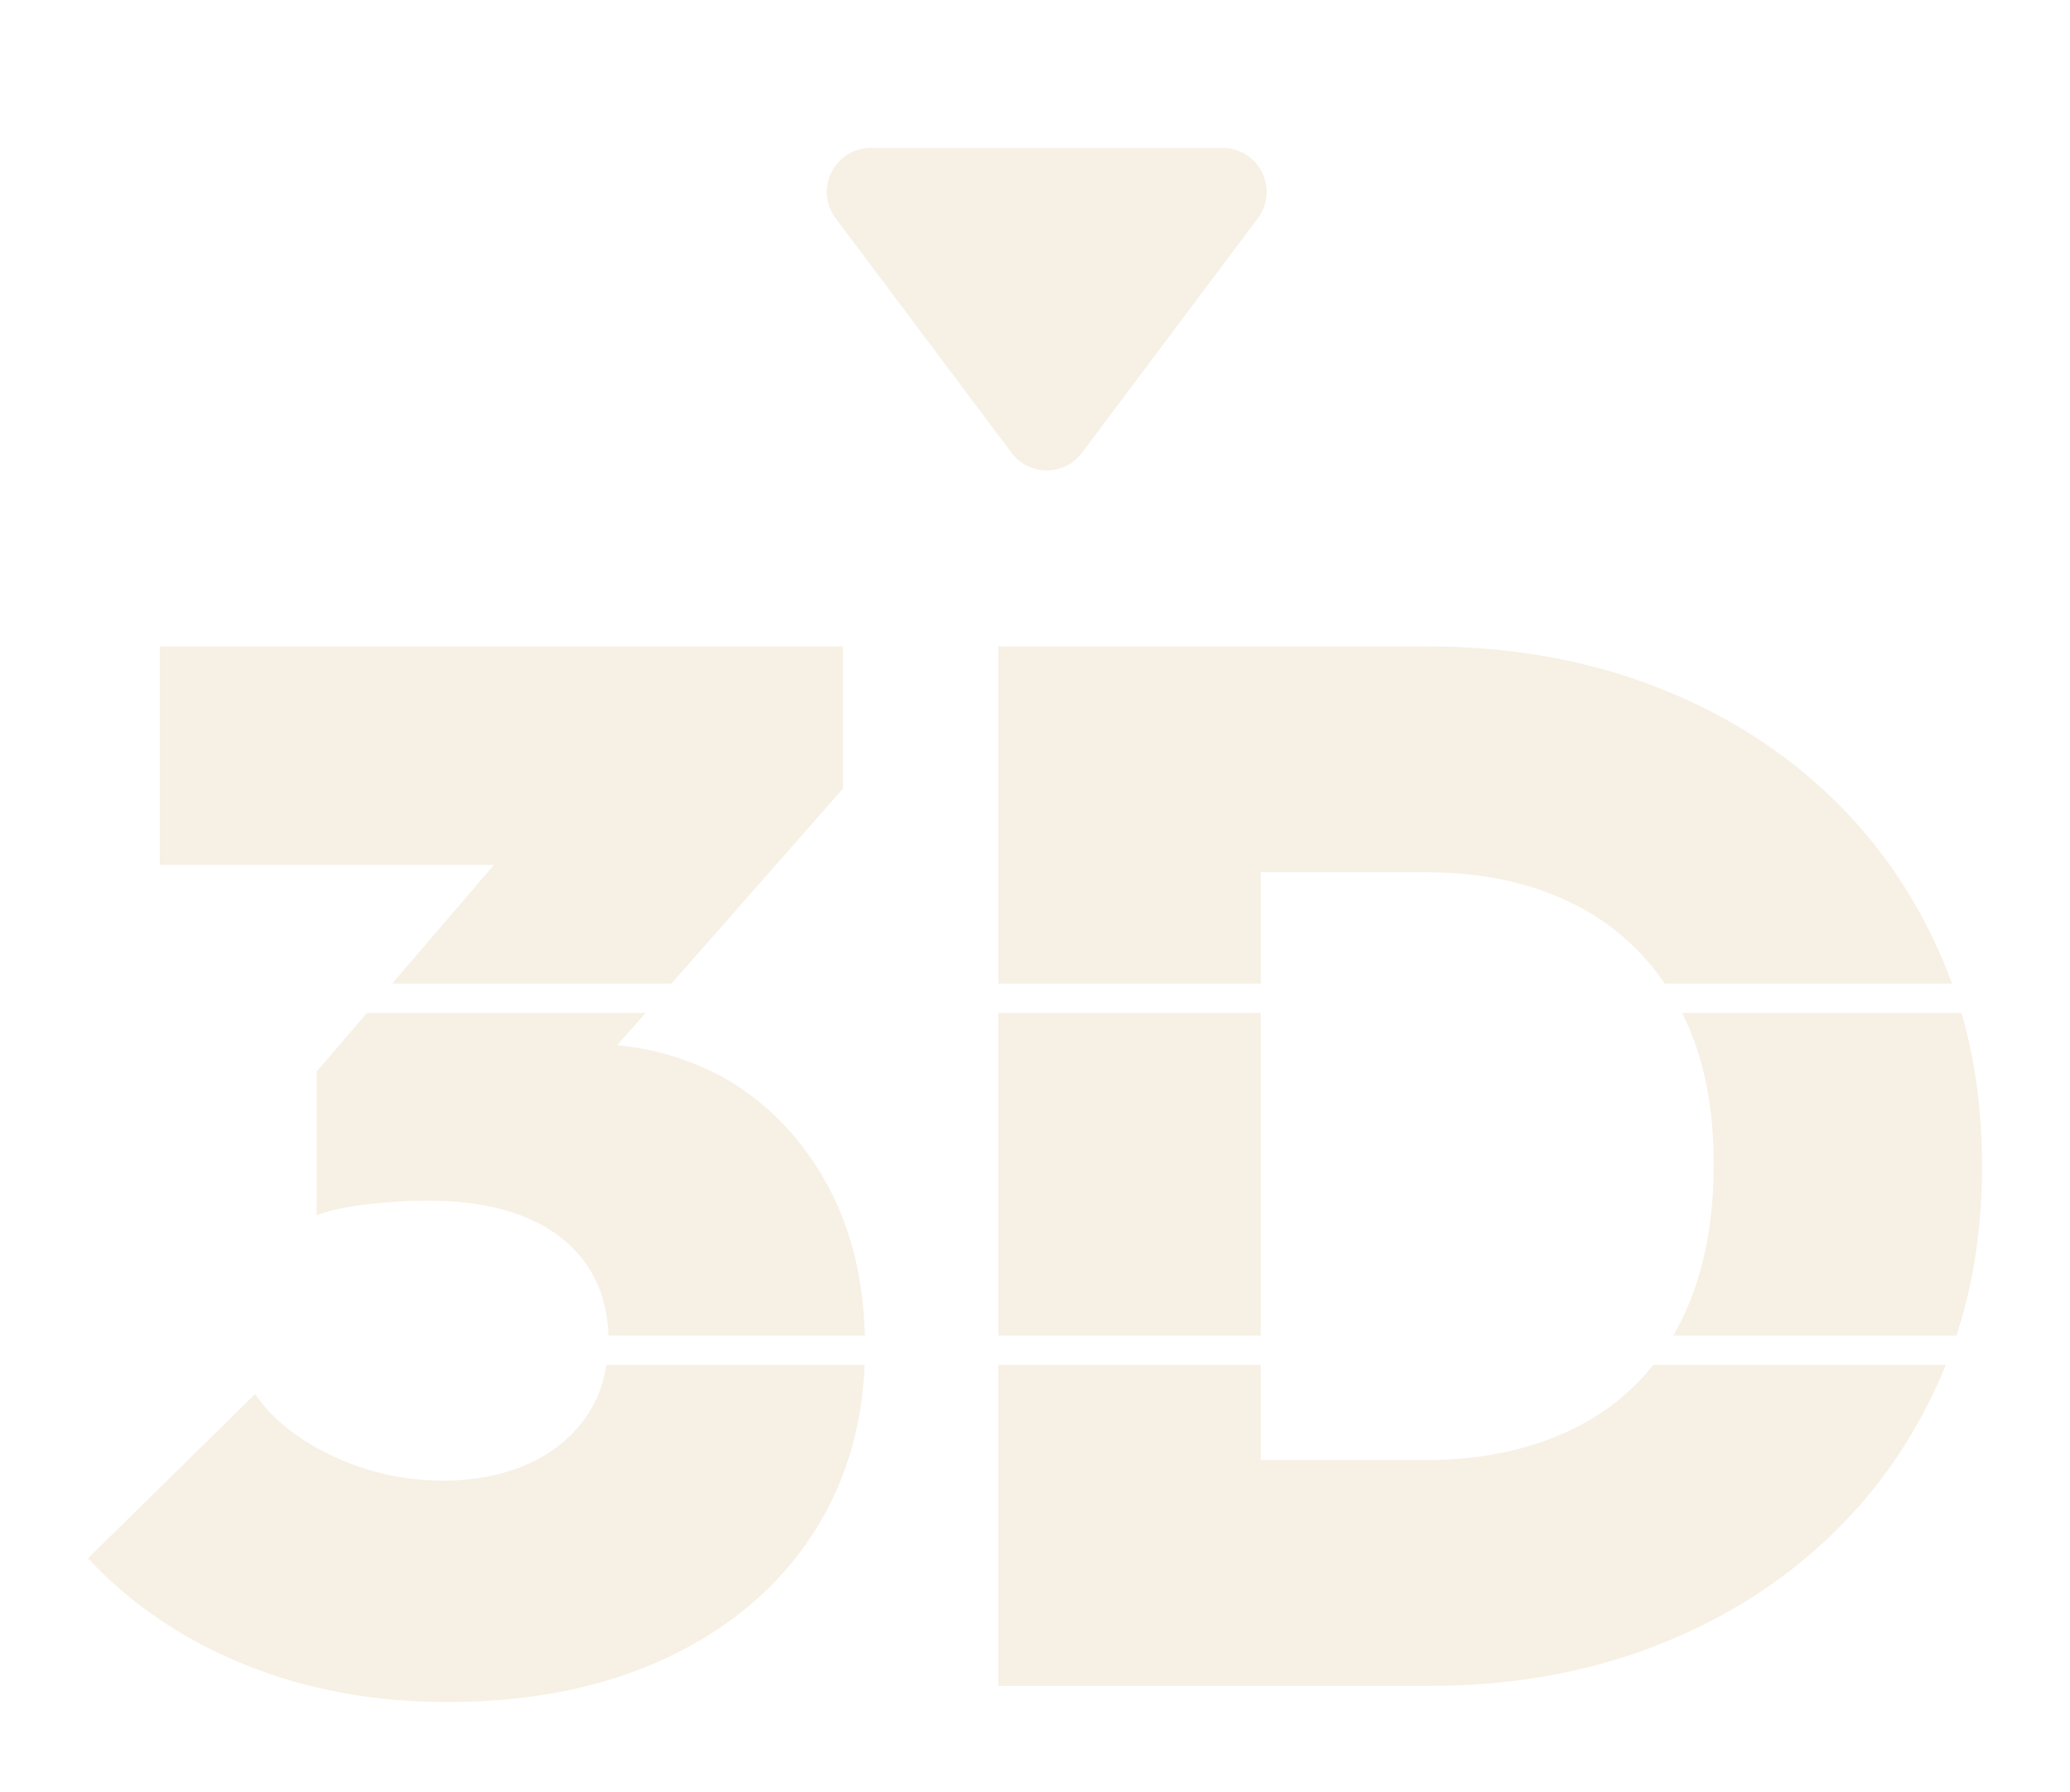
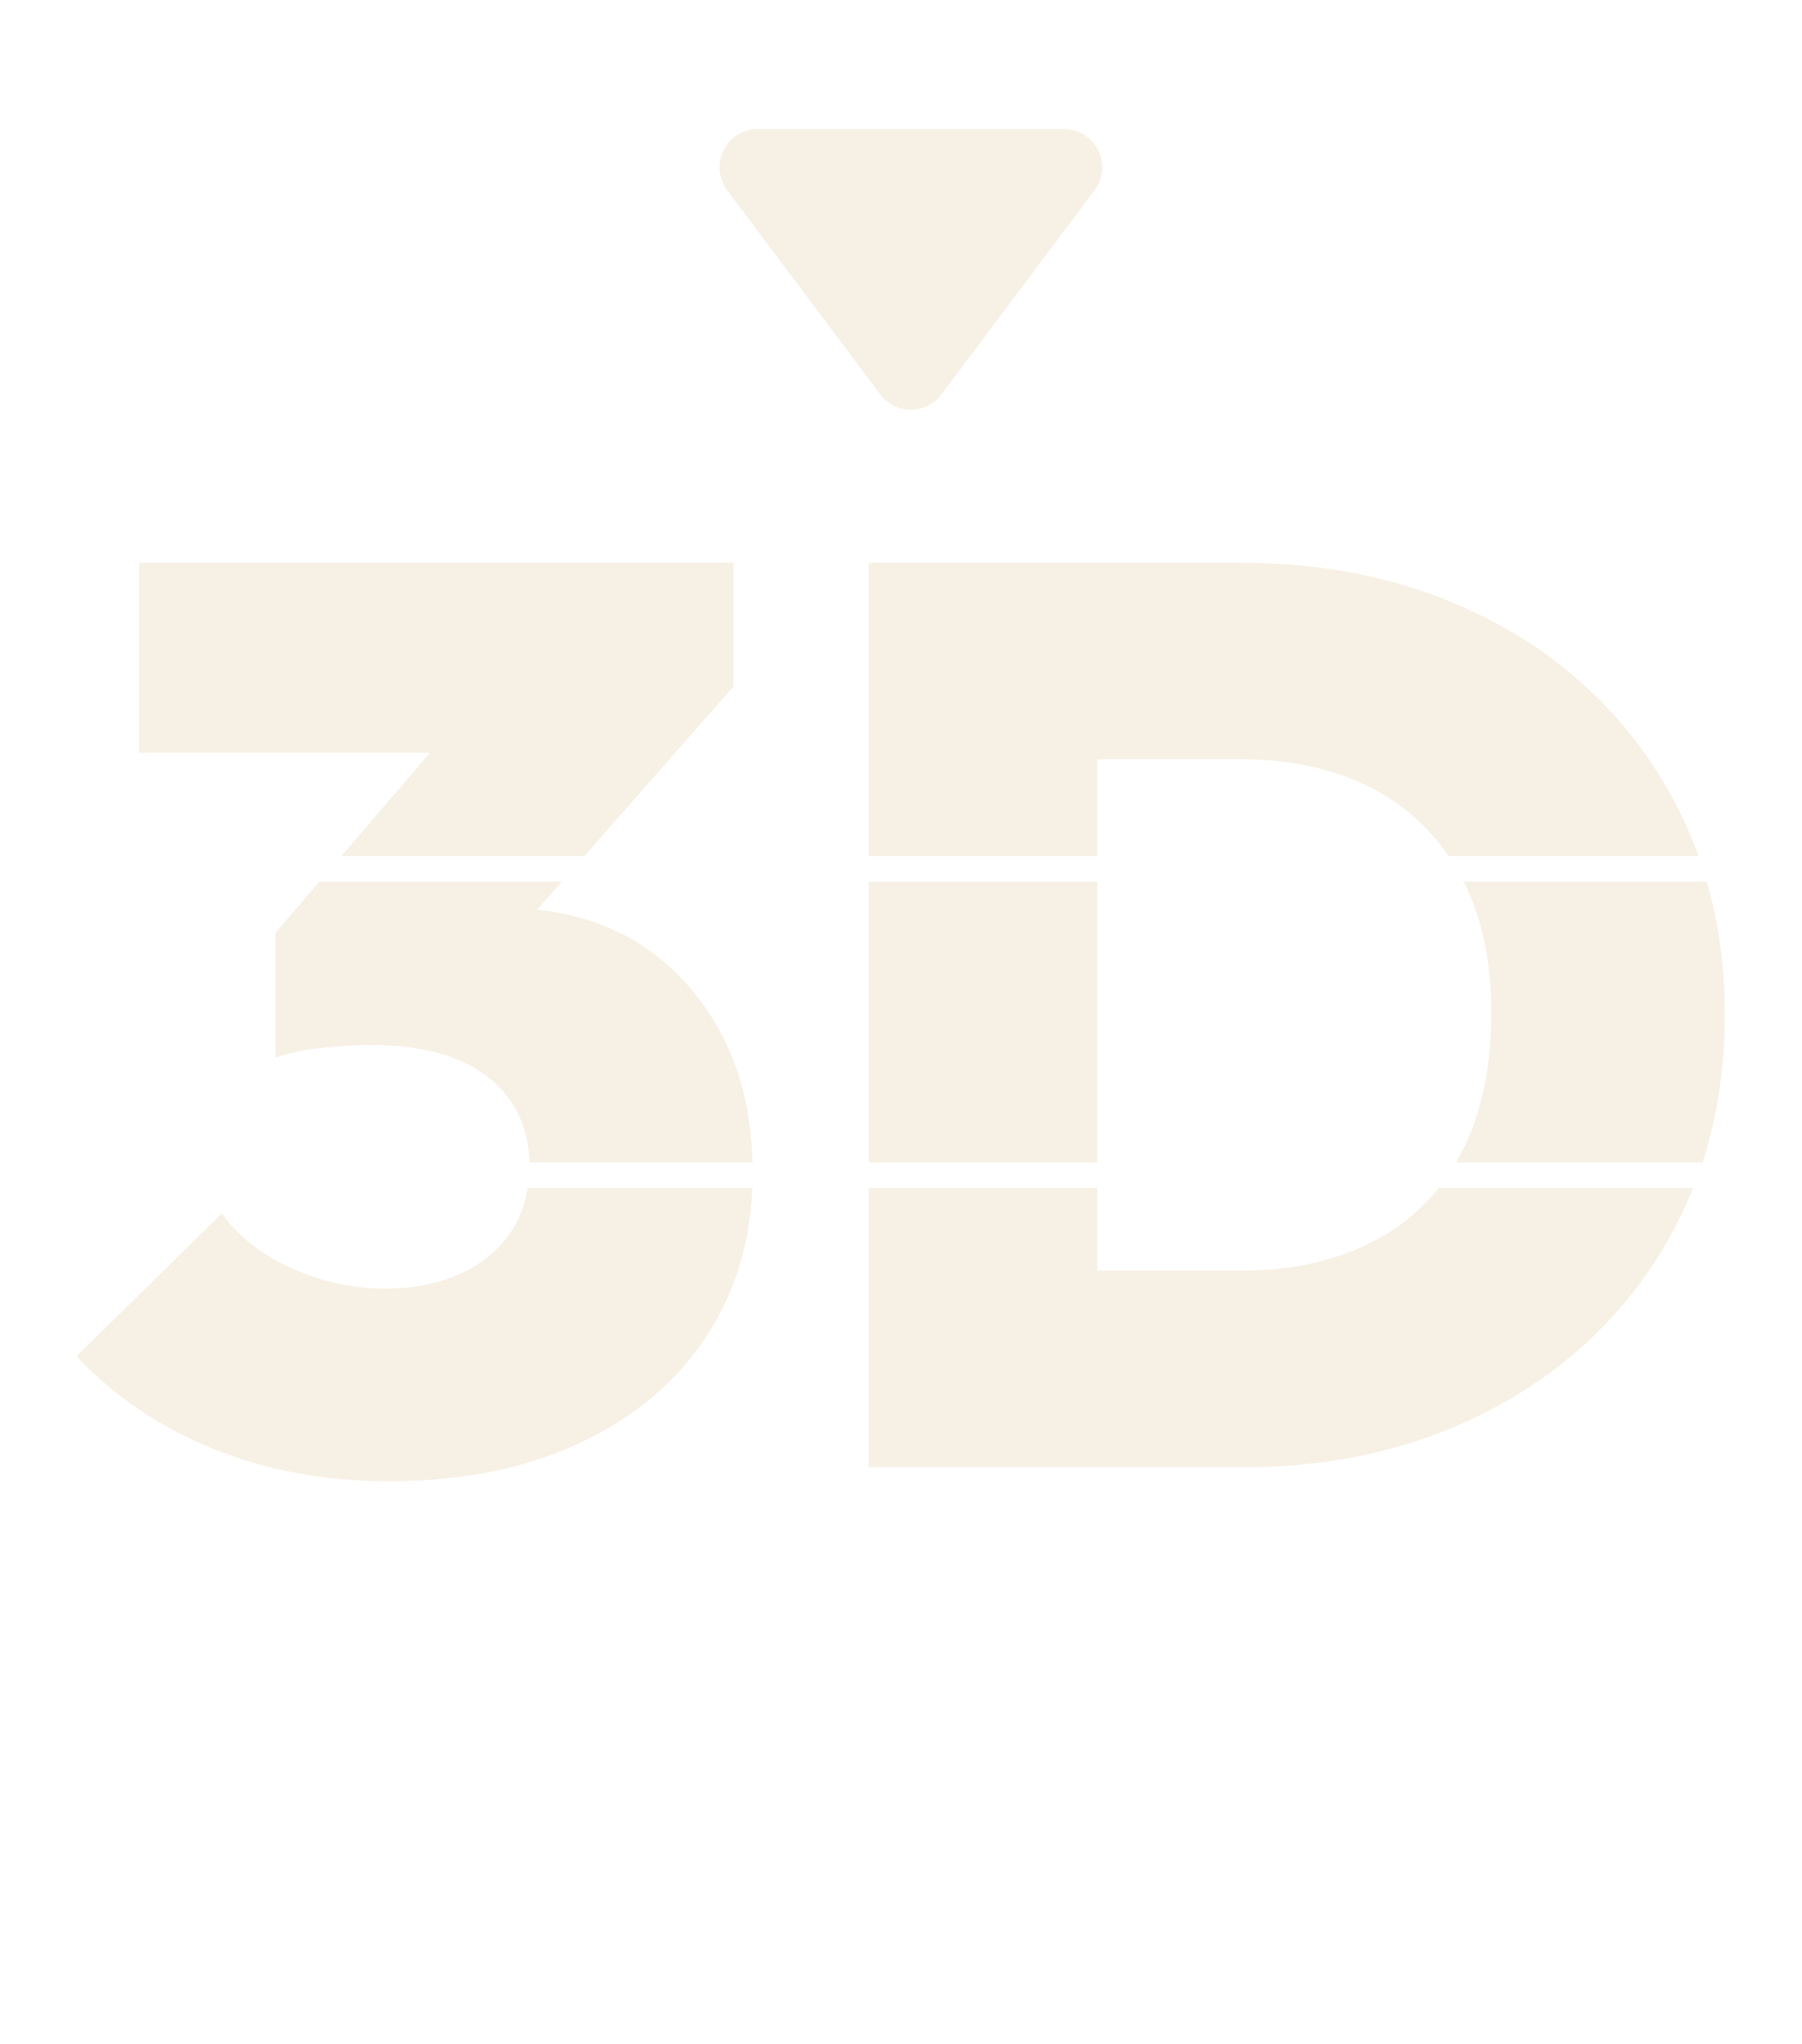
- <svg xmlns="http://www.w3.org/2000/svg" viewBox="-49 -1149 1412 1220" width="141" height="122">
+ <svg xmlns="http://www.w3.org/2000/svg" viewBox="-49 -1149 1412 1600" width="141" height="160">
  <g transform="scale(1,-1)">
    <path fill="#F7F0E4" d="M811 555H923Q983 555 1027 532Q1063.5 512.9 1086.6 479H1282.5Q1278.8 489.2 1274.5 499Q1246 564 1195 611Q1144 658 1075 683.5Q1006 709 924 709H632V479H811ZM409 479 526 612V709H60V560H288L218.5 479H409Z" />
    <path fill="#F7F0E4" d="M540.9 239Q539.4 297 516 340.5Q491 387 448 413Q413 433 372 437L391.4 459H201.3L167 419V321Q180 326 201.5 328.5Q223 331 243 331Q281 331 308.5 320Q336 309 351 287.5Q365.2 267.1 366 239H540.9ZM1285.6 239Q1303 292.4 1303 355Q1303 410.4 1289 459H1098.4Q1120 416.1 1120 356Q1120 291 1096 245.5Q1094.3 242.2 1092.4 239H1285.6ZM632 239H811V459H632V239Z" />
    <path fill="#F7F0E4" d="M632 0H926Q1007 0 1075.5 25.5Q1144 51 1195 98Q1246 145 1274.5 210Q1276.5 214.5 1278.3 219H1078.8Q1057.9 192.7 1027.5 177Q983 154 923 154H811V219H632ZM256 -11Q342 -11 406.5 19.5Q471 50 506 104.5Q538.1 154.4 540.8 219H364.7Q361.7 199.6 351.5 184.5Q337 163 311.5 151.5Q286 140 253 140Q214 140 178.5 156.5Q143 173 125 199L11 87Q55 40 118 14.5Q181 -11 256 -11Z" />
    <polygon points="545,1019 785,1019 665,859" fill="#F7F0E4" stroke="#F7F0E4" stroke-width="60" stroke-linejoin="round" />
  </g>
</svg>
